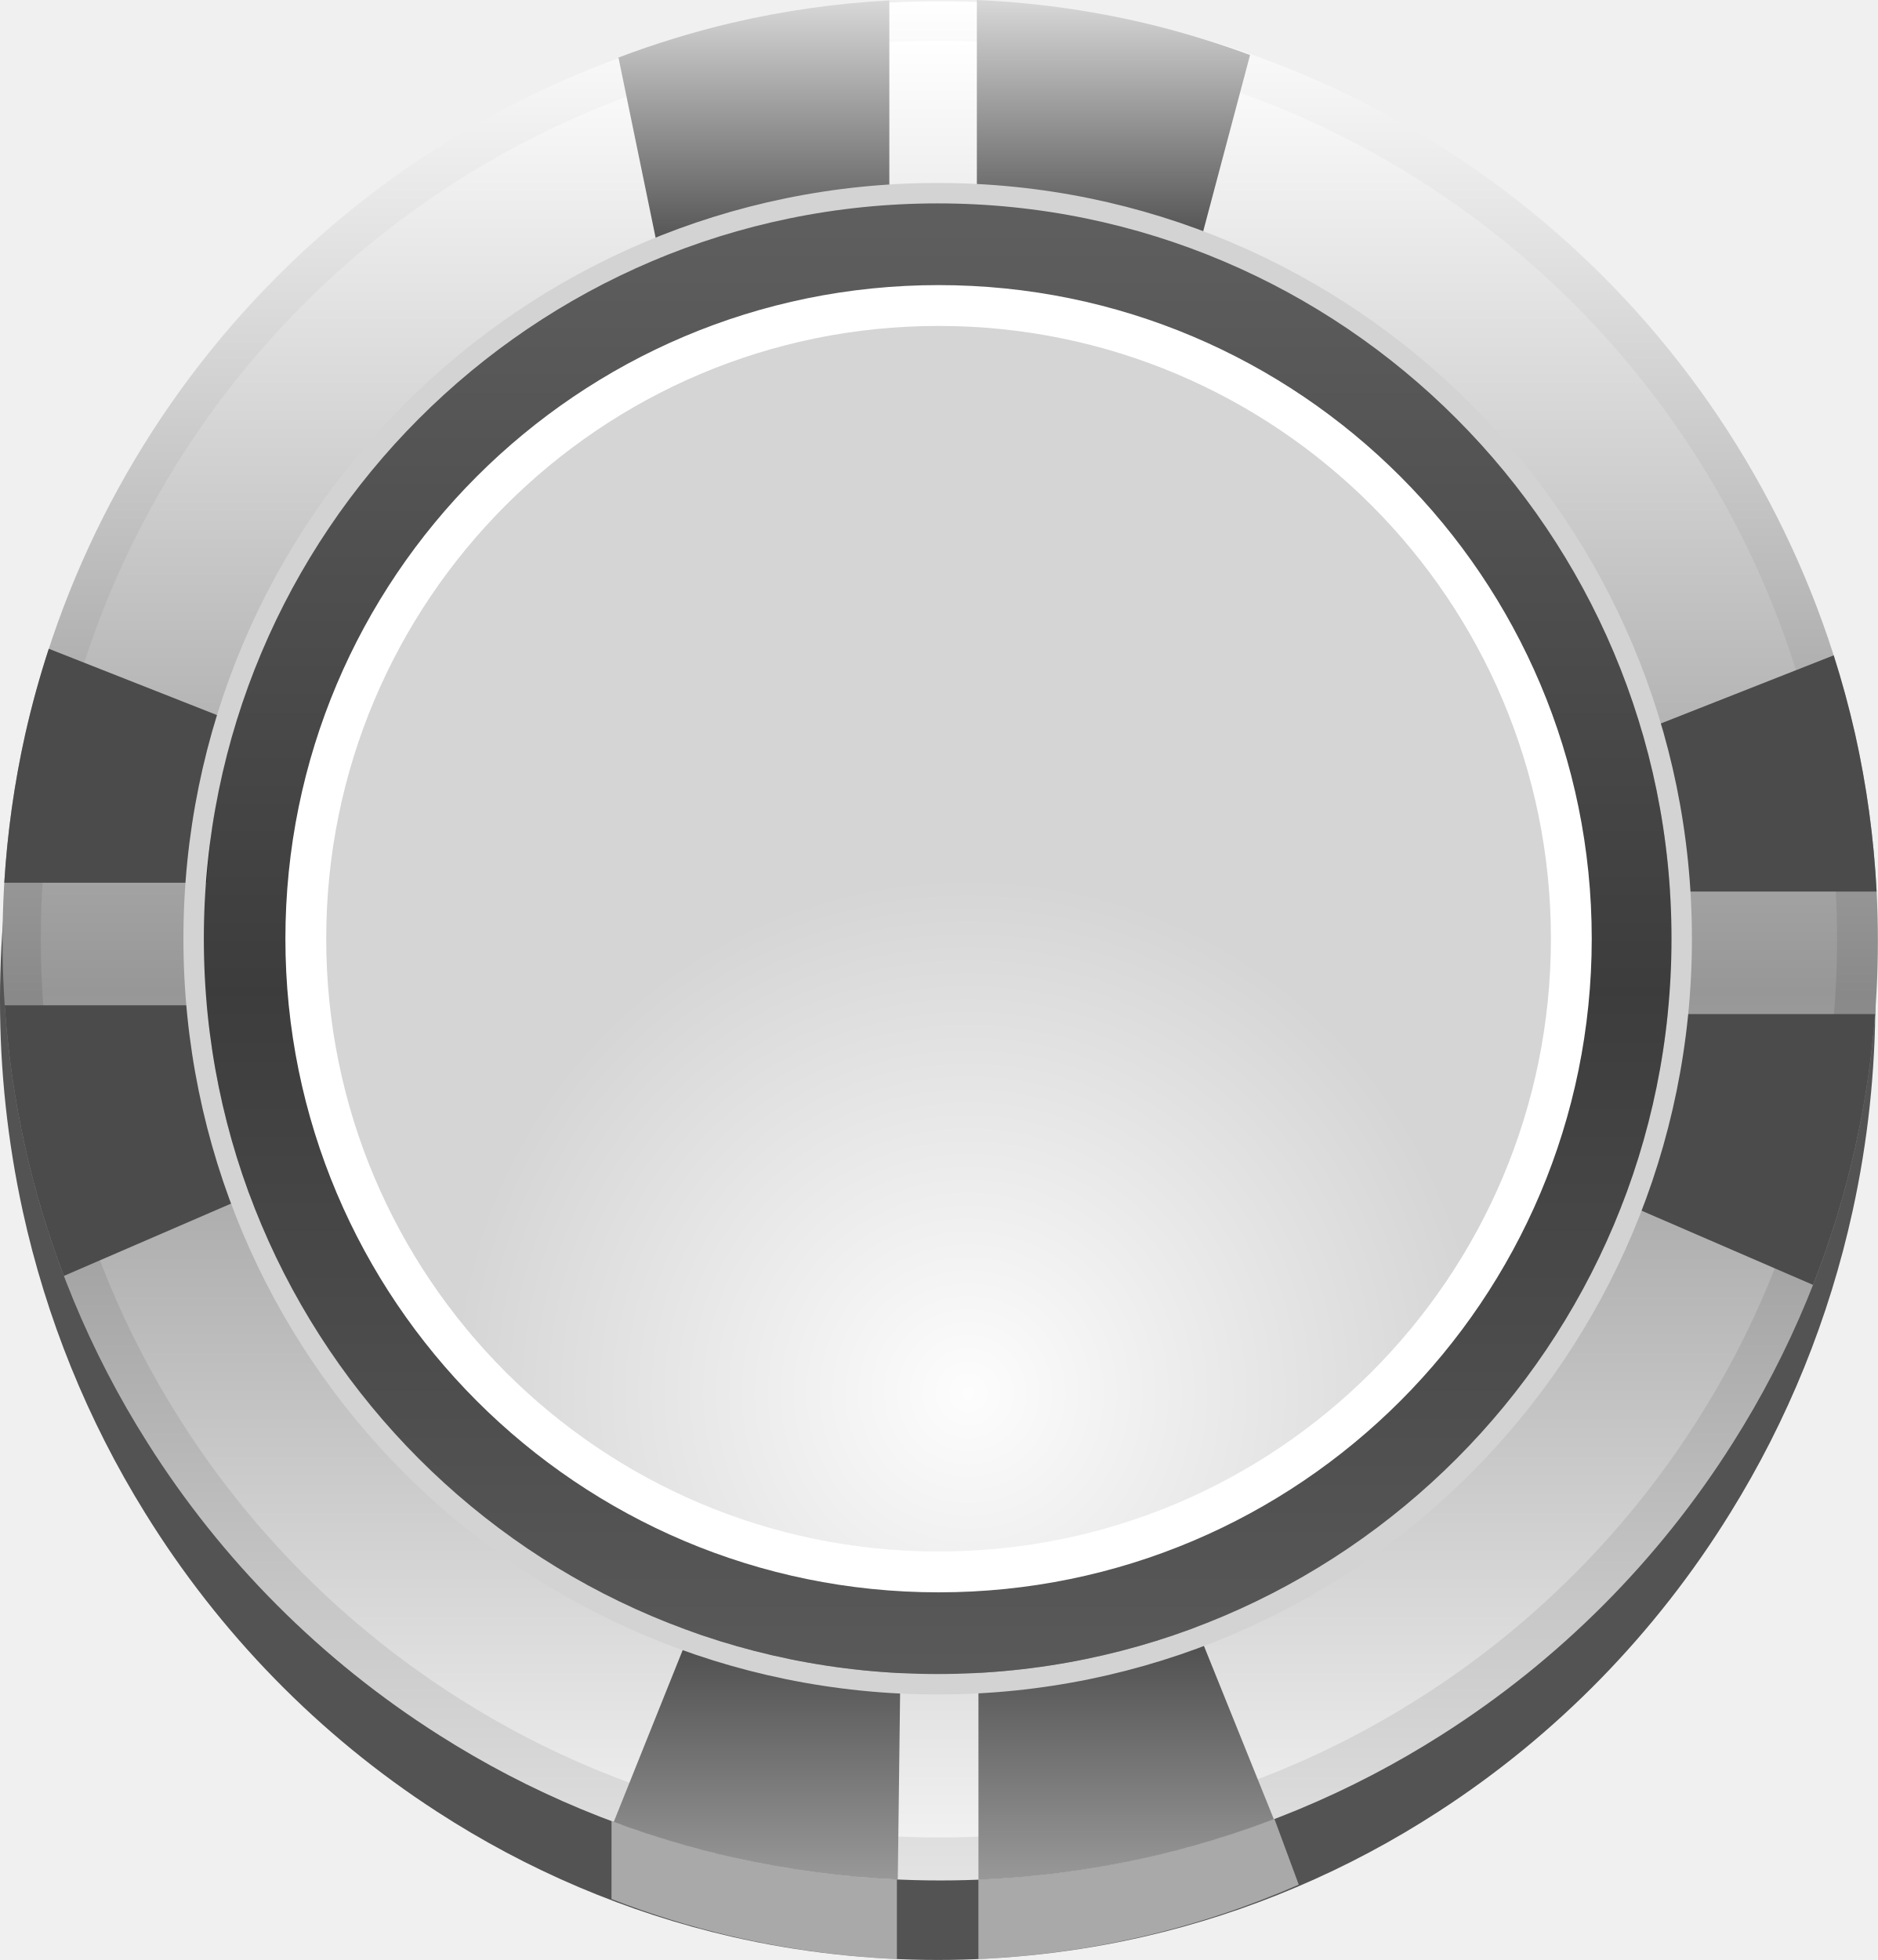
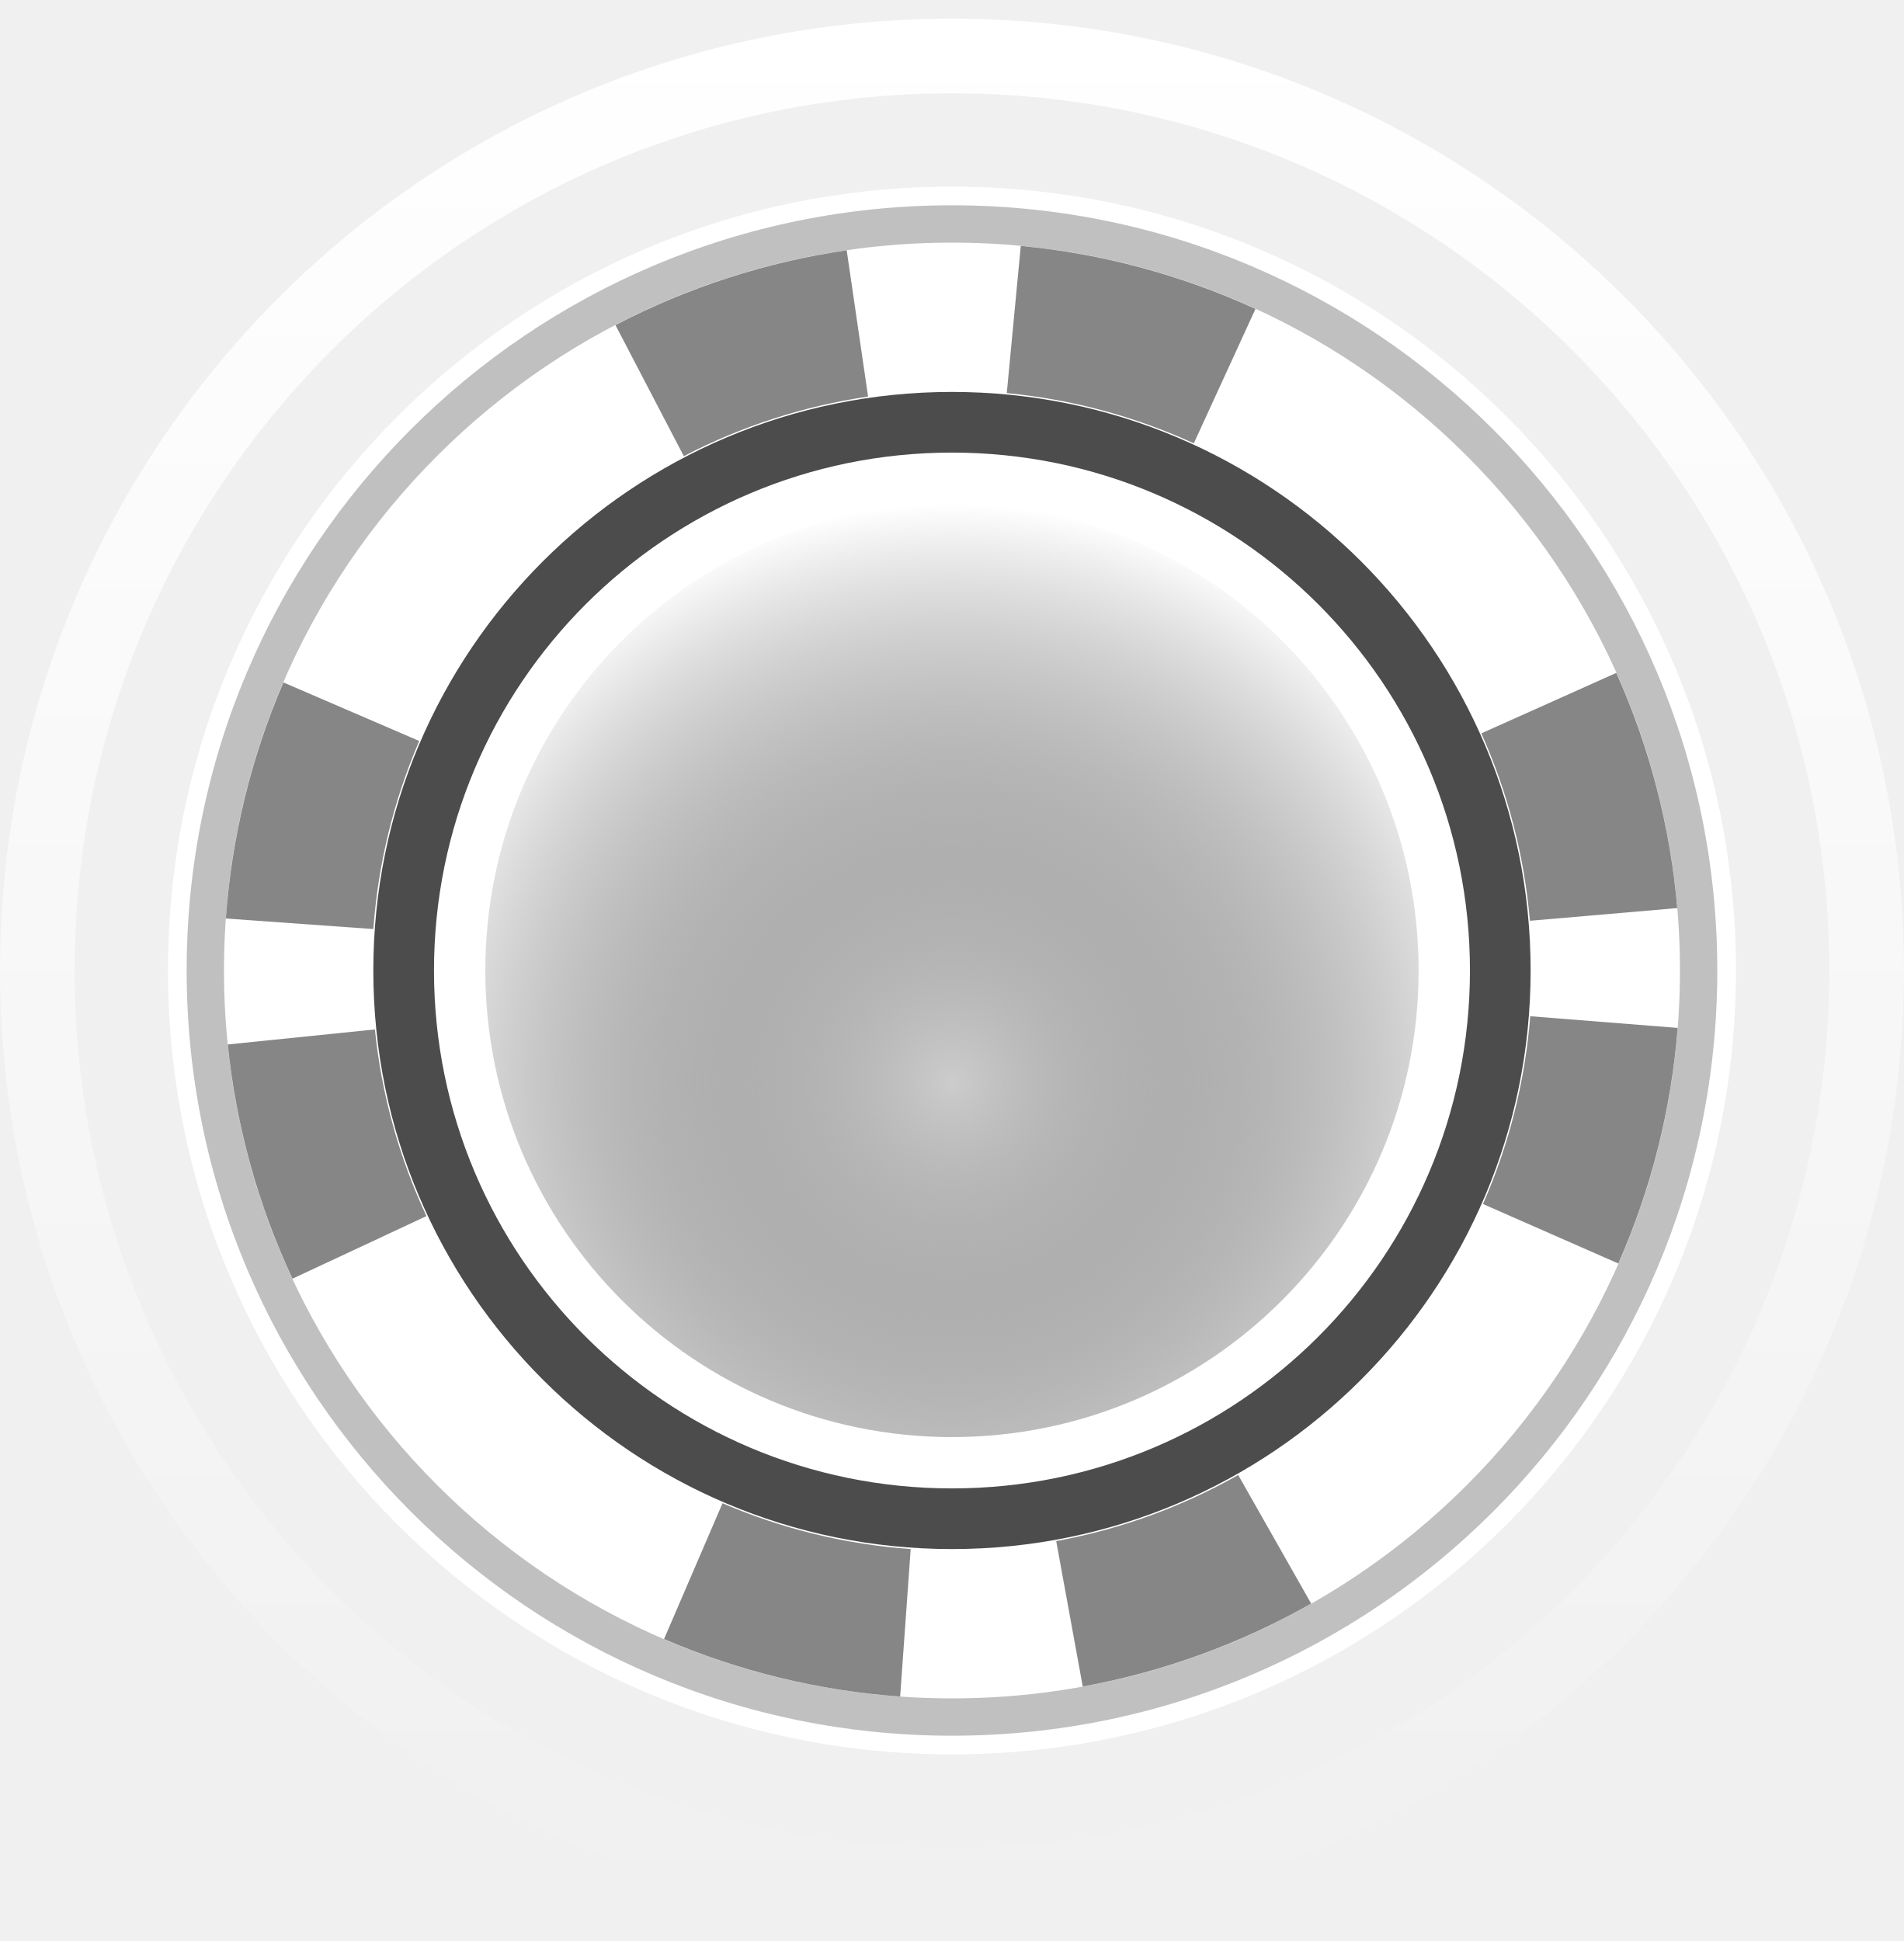
- <svg xmlns="http://www.w3.org/2000/svg" width="46" height="48" viewBox="0 0 46 48" fill="none">
-   <path d="M45.938 24.489C45.94 26.228 45.753 27.962 45.381 29.659C44.807 32.282 43.793 34.782 42.385 37.05C40.563 39.999 38.123 42.497 35.242 44.362C33.026 45.803 30.583 46.841 28.021 47.429C24.694 48.189 21.244 48.189 17.918 47.429C15.356 46.841 12.913 45.803 10.697 44.362C7.816 42.497 5.376 39.999 3.553 37.05C2.145 34.782 1.131 32.282 0.557 29.659C-0.186 26.253 -0.186 22.721 0.557 19.315C1.516 14.978 3.656 11.007 6.728 7.863C9.801 4.719 13.68 2.53 17.918 1.549C21.244 0.789 24.694 0.789 28.021 1.549C32.258 2.531 36.137 4.72 39.209 7.864C42.281 11.008 44.421 14.978 45.381 19.315C45.753 21.013 45.94 22.748 45.938 24.489Z" fill="#535353" />
-   <path d="M46 23.042C46.001 24.744 45.814 26.442 45.443 28.102C44.869 30.669 43.855 33.117 42.447 35.336C40.624 38.223 38.184 40.667 35.303 42.493C33.087 43.903 30.644 44.919 28.082 45.494C24.756 46.238 21.306 46.238 17.979 45.494C15.418 44.919 12.974 43.903 10.758 42.493C7.877 40.667 5.437 38.223 3.615 35.336C2.207 33.117 1.193 30.669 0.619 28.102C-0.124 24.769 -0.124 21.312 0.619 17.978C1.578 13.733 3.717 9.847 6.79 6.77C9.862 3.693 13.742 1.55 17.979 0.59C21.306 -0.154 24.756 -0.154 28.082 0.59C32.319 1.551 36.198 3.694 39.271 6.771C42.343 9.848 44.483 13.734 45.443 17.978C45.815 19.64 46.001 21.339 46 23.042Z" fill="url(#paint0_linear_10072_15012)" />
-   <path d="M45 23C45.001 24.627 44.822 26.25 44.466 27.838C43.916 30.292 42.945 32.632 41.597 34.754C39.851 37.514 37.514 39.851 34.755 41.596C32.632 42.945 30.292 43.916 27.838 44.466C24.652 45.177 21.348 45.177 18.162 44.466C15.708 43.916 13.368 42.945 11.245 41.596C8.486 39.851 6.149 37.514 4.403 34.754C3.055 32.632 2.084 30.292 1.534 27.838C0.822 24.65 0.822 21.345 1.534 18.158C2.452 14.099 4.502 10.384 7.444 7.442C10.387 4.499 14.103 2.451 18.162 1.533C21.348 0.822 24.652 0.822 27.838 1.533C31.896 2.452 35.612 4.501 38.554 7.443C41.497 10.385 43.547 14.1 44.466 18.158C44.822 19.747 45.001 21.371 45 23Z" fill="url(#paint1_linear_10072_15012)" />
-   <path fill-rule="evenodd" clip-rule="evenodd" d="M23.967 46.033V47.977C25.328 47.916 26.684 47.729 28.02 47.417C29.32 47.113 30.59 46.69 31.814 46.155L31.219 44.547C30.199 44.937 29.151 45.254 28.082 45.494C26.725 45.797 25.348 45.977 23.967 46.033Z" fill="white" fill-opacity="0.5" />
-   <path fill-rule="evenodd" clip-rule="evenodd" d="M14.98 44.599L14.979 46.507C15.937 46.879 16.918 47.183 17.918 47.417C19.254 47.729 20.61 47.916 21.97 47.977V46.028C20.631 45.966 19.296 45.788 17.979 45.494C16.958 45.265 15.956 44.965 14.98 44.599Z" fill="white" fill-opacity="0.5" />
-   <path fill-rule="evenodd" clip-rule="evenodd" d="M44.918 16.049C45.12 16.682 45.295 17.326 45.443 17.978C45.727 19.247 45.903 20.537 45.969 21.834H40.909C40.823 20.477 40.587 19.16 40.218 17.901L44.918 16.049Z" fill="#4B4B4B" />
-   <path fill-rule="evenodd" clip-rule="evenodd" d="M39.753 29.451C40.312 27.995 40.688 26.446 40.852 24.835H45.932C45.847 25.934 45.684 27.026 45.443 28.102C45.186 29.251 44.841 30.376 44.412 31.467L39.753 29.451Z" fill="#4B4B4B" />
-   <path fill-rule="evenodd" clip-rule="evenodd" d="M23.929 -0C25.302 0.059 26.672 0.246 28.02 0.561C28.904 0.77 29.773 1.033 30.621 1.347L29.352 6.121C27.653 5.363 25.83 4.899 23.929 4.782V-0Z" fill="url(#paint2_linear_10072_15012)" />
-   <path fill-rule="evenodd" clip-rule="evenodd" d="M21.785 0.01V4.797C19.806 4.948 17.915 5.475 16.162 6.317L15.15 1.409C16.052 1.067 16.976 0.784 17.918 0.561C19.194 0.263 20.488 0.08 21.785 0.01Z" fill="url(#paint3_linear_10072_15012)" />
-   <path fill-rule="evenodd" clip-rule="evenodd" d="M5.066 24.619C5.212 26.243 5.572 27.805 6.12 29.277L1.564 31.247C1.175 30.225 0.858 29.174 0.619 28.102C0.362 26.953 0.195 25.788 0.115 24.619H5.066Z" fill="#4B4B4B" />
-   <path fill-rule="evenodd" clip-rule="evenodd" d="M0.105 21.618C0.18 20.396 0.351 19.179 0.619 17.978C0.778 17.271 0.971 16.574 1.195 15.888L5.752 17.684C5.382 18.943 5.146 20.26 5.06 21.618H0.105Z" fill="#4B4B4B" />
-   <path fill-rule="evenodd" clip-rule="evenodd" d="M23.968 40.969C25.837 40.867 27.63 40.478 29.305 39.846L31.204 44.553C30.189 44.94 29.146 45.255 28.082 45.494C26.726 45.797 25.349 45.977 23.968 46.033V40.969Z" fill="url(#paint4_linear_10072_15012)" />
-   <path fill-rule="evenodd" clip-rule="evenodd" d="M16.909 39.947C18.53 40.529 20.258 40.883 22.055 40.974L21.992 46.029C20.645 45.968 19.303 45.79 17.979 45.494C16.977 45.269 15.993 44.976 15.034 44.619L16.909 39.947Z" fill="url(#paint5_linear_10072_15012)" />
-   <path d="M22.969 41.247C33.036 41.247 41.195 33.072 41.195 22.989C41.195 12.906 33.036 4.731 22.969 4.731C12.903 4.731 4.743 12.906 4.743 22.989C4.743 33.072 12.903 41.247 22.969 41.247Z" fill="black" fill-opacity="0.6" stroke="#D3D3D3" stroke-width="0.5" />
-   <path d="M38.491 22.989C38.491 31.553 31.551 38.496 22.991 38.496C14.431 38.496 7.491 31.553 7.491 22.989C7.491 14.424 14.431 7.482 22.991 7.482C31.551 7.482 38.491 14.424 38.491 22.989Z" fill="url(#paint6_radial_10072_15012)" stroke="white" />
+ <svg xmlns="http://www.w3.org/2000/svg" width="51" height="52" viewBox="0 0 51 52" fill="none">
+   <path fill-rule="evenodd" clip-rule="evenodd" d="M2 26C2 38.979 12.521 49.5 25.5 49.5C38.479 49.5 49 38.979 49 26C49 13.021 38.479 2.5 25.5 2.5C12.521 2.5 2 13.021 2 26ZM25.5 0.5C11.417 0.5 0 11.917 0 26C0 40.083 11.417 51.5 25.5 51.5C39.583 51.5 51 40.083 51 26C51 11.917 39.583 0.5 25.5 0.5Z" fill="url(#paint0_linear_10472_18443)" />
+   <path fill-rule="evenodd" clip-rule="evenodd" d="M25.5 47C13.902 47 4.5 37.598 4.5 26C4.5 14.402 13.902 5 25.5 5C37.098 5 46.5 14.402 46.5 26C46.5 37.598 37.098 47 25.5 47ZM25.5 5.5C14.178 5.5 5 14.678 5 26C5 37.322 14.178 46.5 25.5 46.5C36.822 46.5 46 37.322 46 26C46 14.678 36.822 5.5 25.5 5.5Z" fill="white" />
+   <path d="M5 26C5 14.678 14.178 5.5 25.5 5.5C36.822 5.5 46 14.678 46 26C46 37.322 36.822 46.5 25.5 46.5C14.178 46.5 5 37.322 5 26Z" fill="black" fill-opacity="0.2" />
+   <path d="M6 26C6 15.23 14.73 6.5 25.5 6.5C36.27 6.5 45 15.23 45 26C45 36.77 36.27 45.5 25.5 45.5C14.73 45.5 6 36.77 6 26Z" fill="url(#paint1_linear_10472_18443)" />
+   <path d="M41 26C41 17.44 34.06 10.5 25.5 10.5C16.94 10.5 10 17.44 10 26C10 34.56 16.94 41.5 25.5 41.5C34.06 41.5 41 34.56 41 26ZM11.625 26C11.625 18.337 17.837 12.125 25.5 12.125C33.163 12.125 39.375 18.337 39.375 26C39.375 33.663 33.163 39.875 25.5 39.875C17.837 39.875 11.625 33.663 11.625 26Z" fill="black" fill-opacity="0.7" />
+   <circle cx="12.5" cy="12.5" r="12.5" transform="matrix(1 0 0 -1 13 38.5)" fill="url(#paint2_radial_10472_18443)" />
+   <path fill-rule="evenodd" clip-rule="evenodd" d="M27.343 6.588C29.518 6.794 31.643 7.365 33.63 8.276L31.978 11.877C30.395 11.151 28.702 10.696 26.968 10.532L27.343 6.588ZM35.122 42.961C33.221 44.039 31.153 44.791 29.003 45.183L28.292 41.286C30.005 40.973 31.653 40.375 33.167 39.516L35.122 42.961ZM17.787 43.911C19.794 44.775 21.932 45.296 24.112 45.451L24.394 41.5C22.657 41.376 20.953 40.961 19.354 40.272L17.787 43.911ZM16.486 8.709C18.424 7.699 20.518 7.021 22.68 6.705L23.253 10.625C21.53 10.877 19.862 11.416 18.317 12.221L16.486 8.709ZM6.101 27.982C6.323 30.156 6.909 32.277 7.834 34.257L11.423 32.58C10.686 31.002 10.219 29.312 10.042 27.579L6.101 27.982ZM6.05 24.607C6.206 22.427 6.727 20.29 7.592 18.283L11.23 19.851C10.541 21.45 10.126 23.153 10.001 24.89L6.05 24.607ZM44.939 27.538C44.767 29.716 44.23 31.85 43.35 33.85L39.724 32.256C40.425 30.662 40.853 28.961 40.99 27.225L44.939 27.538ZM44.928 24.328C44.741 22.151 44.189 20.021 43.295 18.027L39.68 19.647C40.392 21.236 40.832 22.933 40.981 24.668L44.928 24.328Z" fill="#868686" />
  <defs>
-     <linearGradient id="paint0_linear_10072_15012" x1="23.031" y1="0.032" x2="23.031" y2="46.052" gradientUnits="userSpaceOnUse">
+     <linearGradient id="paint0_linear_10472_18443" x1="25.5" y1="0.5" x2="25.5" y2="51.5" gradientUnits="userSpaceOnUse">
      <stop stop-color="white" />
-       <stop offset="0.529" stop-color="#898989" />
-       <stop offset="1" stop-color="#E3E3E3" />
+       <stop offset="1" stop-color="white" stop-opacity="0" />
    </linearGradient>
-     <linearGradient id="paint1_linear_10072_15012" x1="23" y1="1" x2="23" y2="44.999" gradientUnits="userSpaceOnUse">
+     <linearGradient id="paint1_linear_10472_18443" x1="24.407" y1="6.5" x2="24.407" y2="45.5" gradientUnits="userSpaceOnUse">
      <stop stop-color="white" />
-       <stop offset="0.529" stop-color="#979797" />
-       <stop offset="1" stop-color="#F1F1F1" />
+       <stop offset="1" stop-color="white" />
    </linearGradient>
-     <linearGradient id="paint2_linear_10072_15012" x1="27.275" y1="-0" x2="27.275" y2="6.121" gradientUnits="userSpaceOnUse">
-       <stop stop-color="#D8D8D8" />
-       <stop offset="1" stop-color="#4B4B4B" />
-     </linearGradient>
-     <linearGradient id="paint3_linear_10072_15012" x1="18.468" y1="0.01" x2="18.468" y2="6.317" gradientUnits="userSpaceOnUse">
-       <stop stop-color="#D8D8D8" />
-       <stop offset="1" stop-color="#4B4B4B" />
-     </linearGradient>
-     <linearGradient id="paint4_linear_10072_15012" x1="27.586" y1="39.846" x2="27.586" y2="47.999" gradientUnits="userSpaceOnUse">
-       <stop stop-color="#4B4B4B" />
-       <stop offset="1" stop-color="#B1B1B1" />
-     </linearGradient>
-     <linearGradient id="paint5_linear_10072_15012" x1="18.544" y1="39.947" x2="18.544" y2="47.962" gradientUnits="userSpaceOnUse">
-       <stop stop-color="#4B4B4B" />
-       <stop offset="1" stop-color="#B1B1B1" />
-     </linearGradient>
-     <radialGradient id="paint6_radial_10072_15012" cx="0" cy="0" r="1" gradientUnits="userSpaceOnUse" gradientTransform="translate(23.7151 34.0965) rotate(90) scale(15.3155 15.3089)">
-       <stop stop-color="#FDFDFD" />
-       <stop offset="0.825" stop-color="#D5D5D5" />
+     <radialGradient id="paint2_radial_10472_18443" cx="0" cy="0" r="1" gradientUnits="userSpaceOnUse" gradientTransform="translate(12.5 9.52285) rotate(90) scale(15.4772)">
+       <stop stop-opacity="0.2" />
+       <stop offset="1" stop-color="white" />
    </radialGradient>
  </defs>
</svg>
